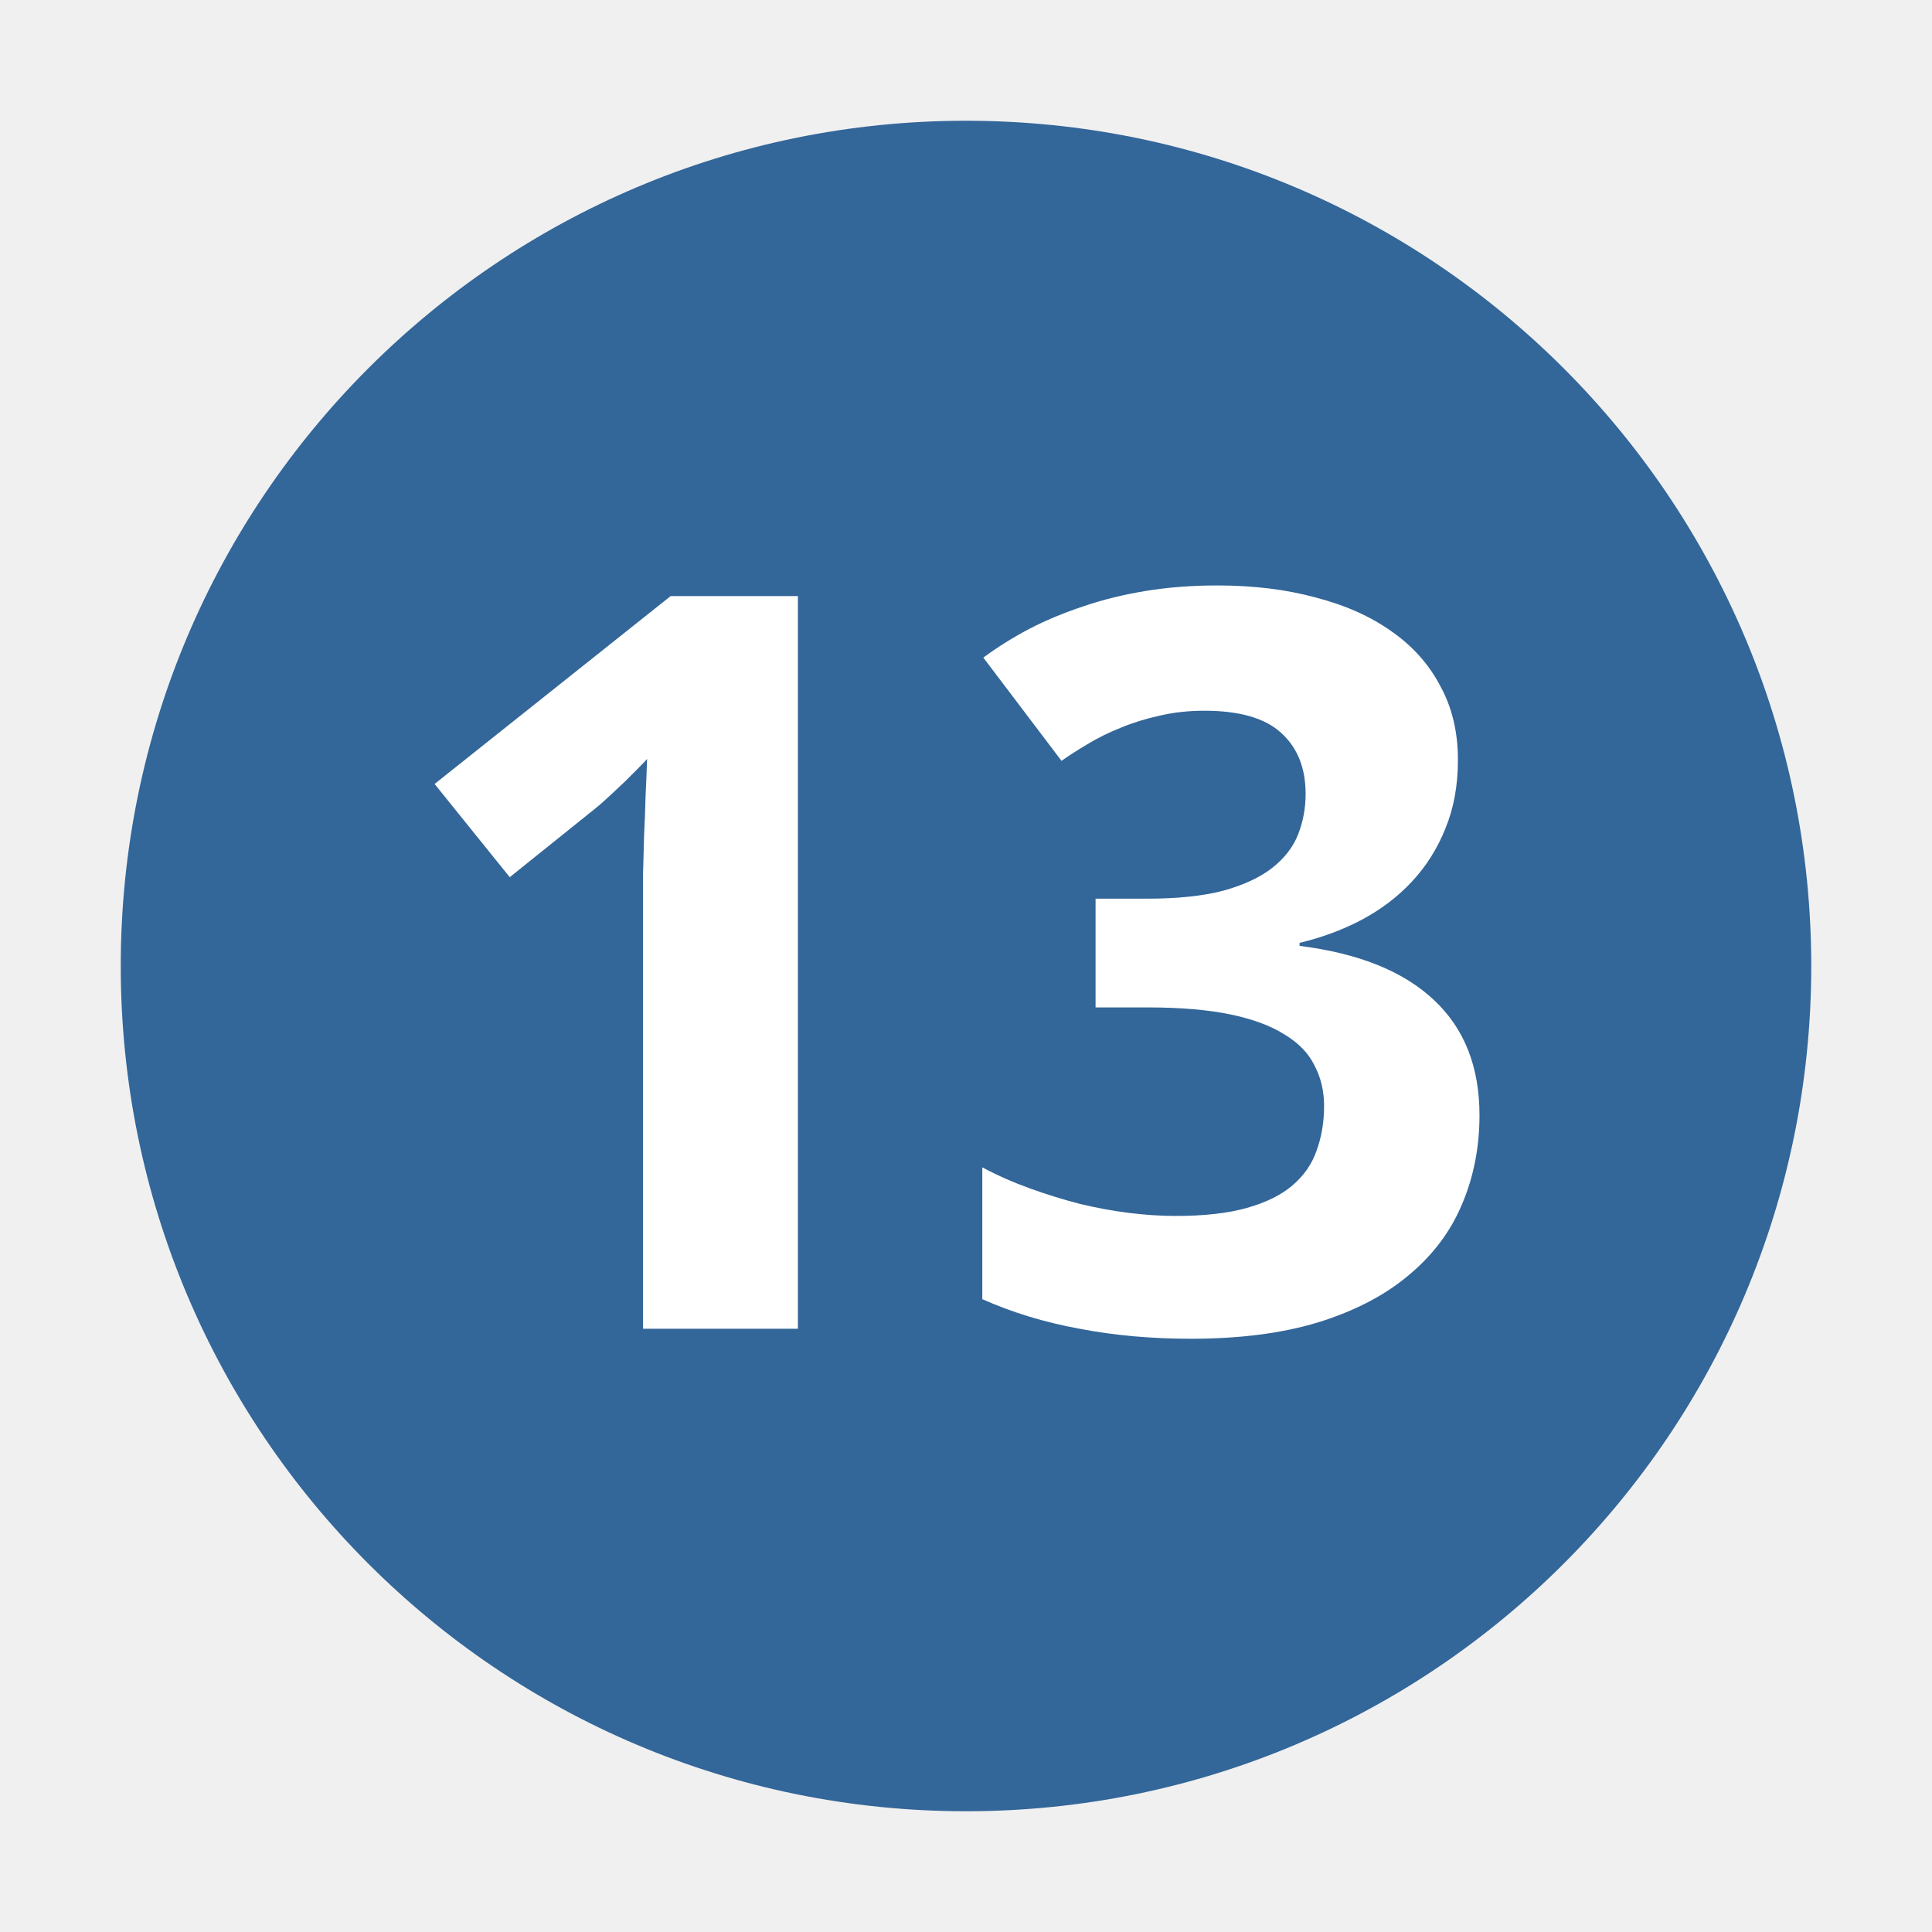
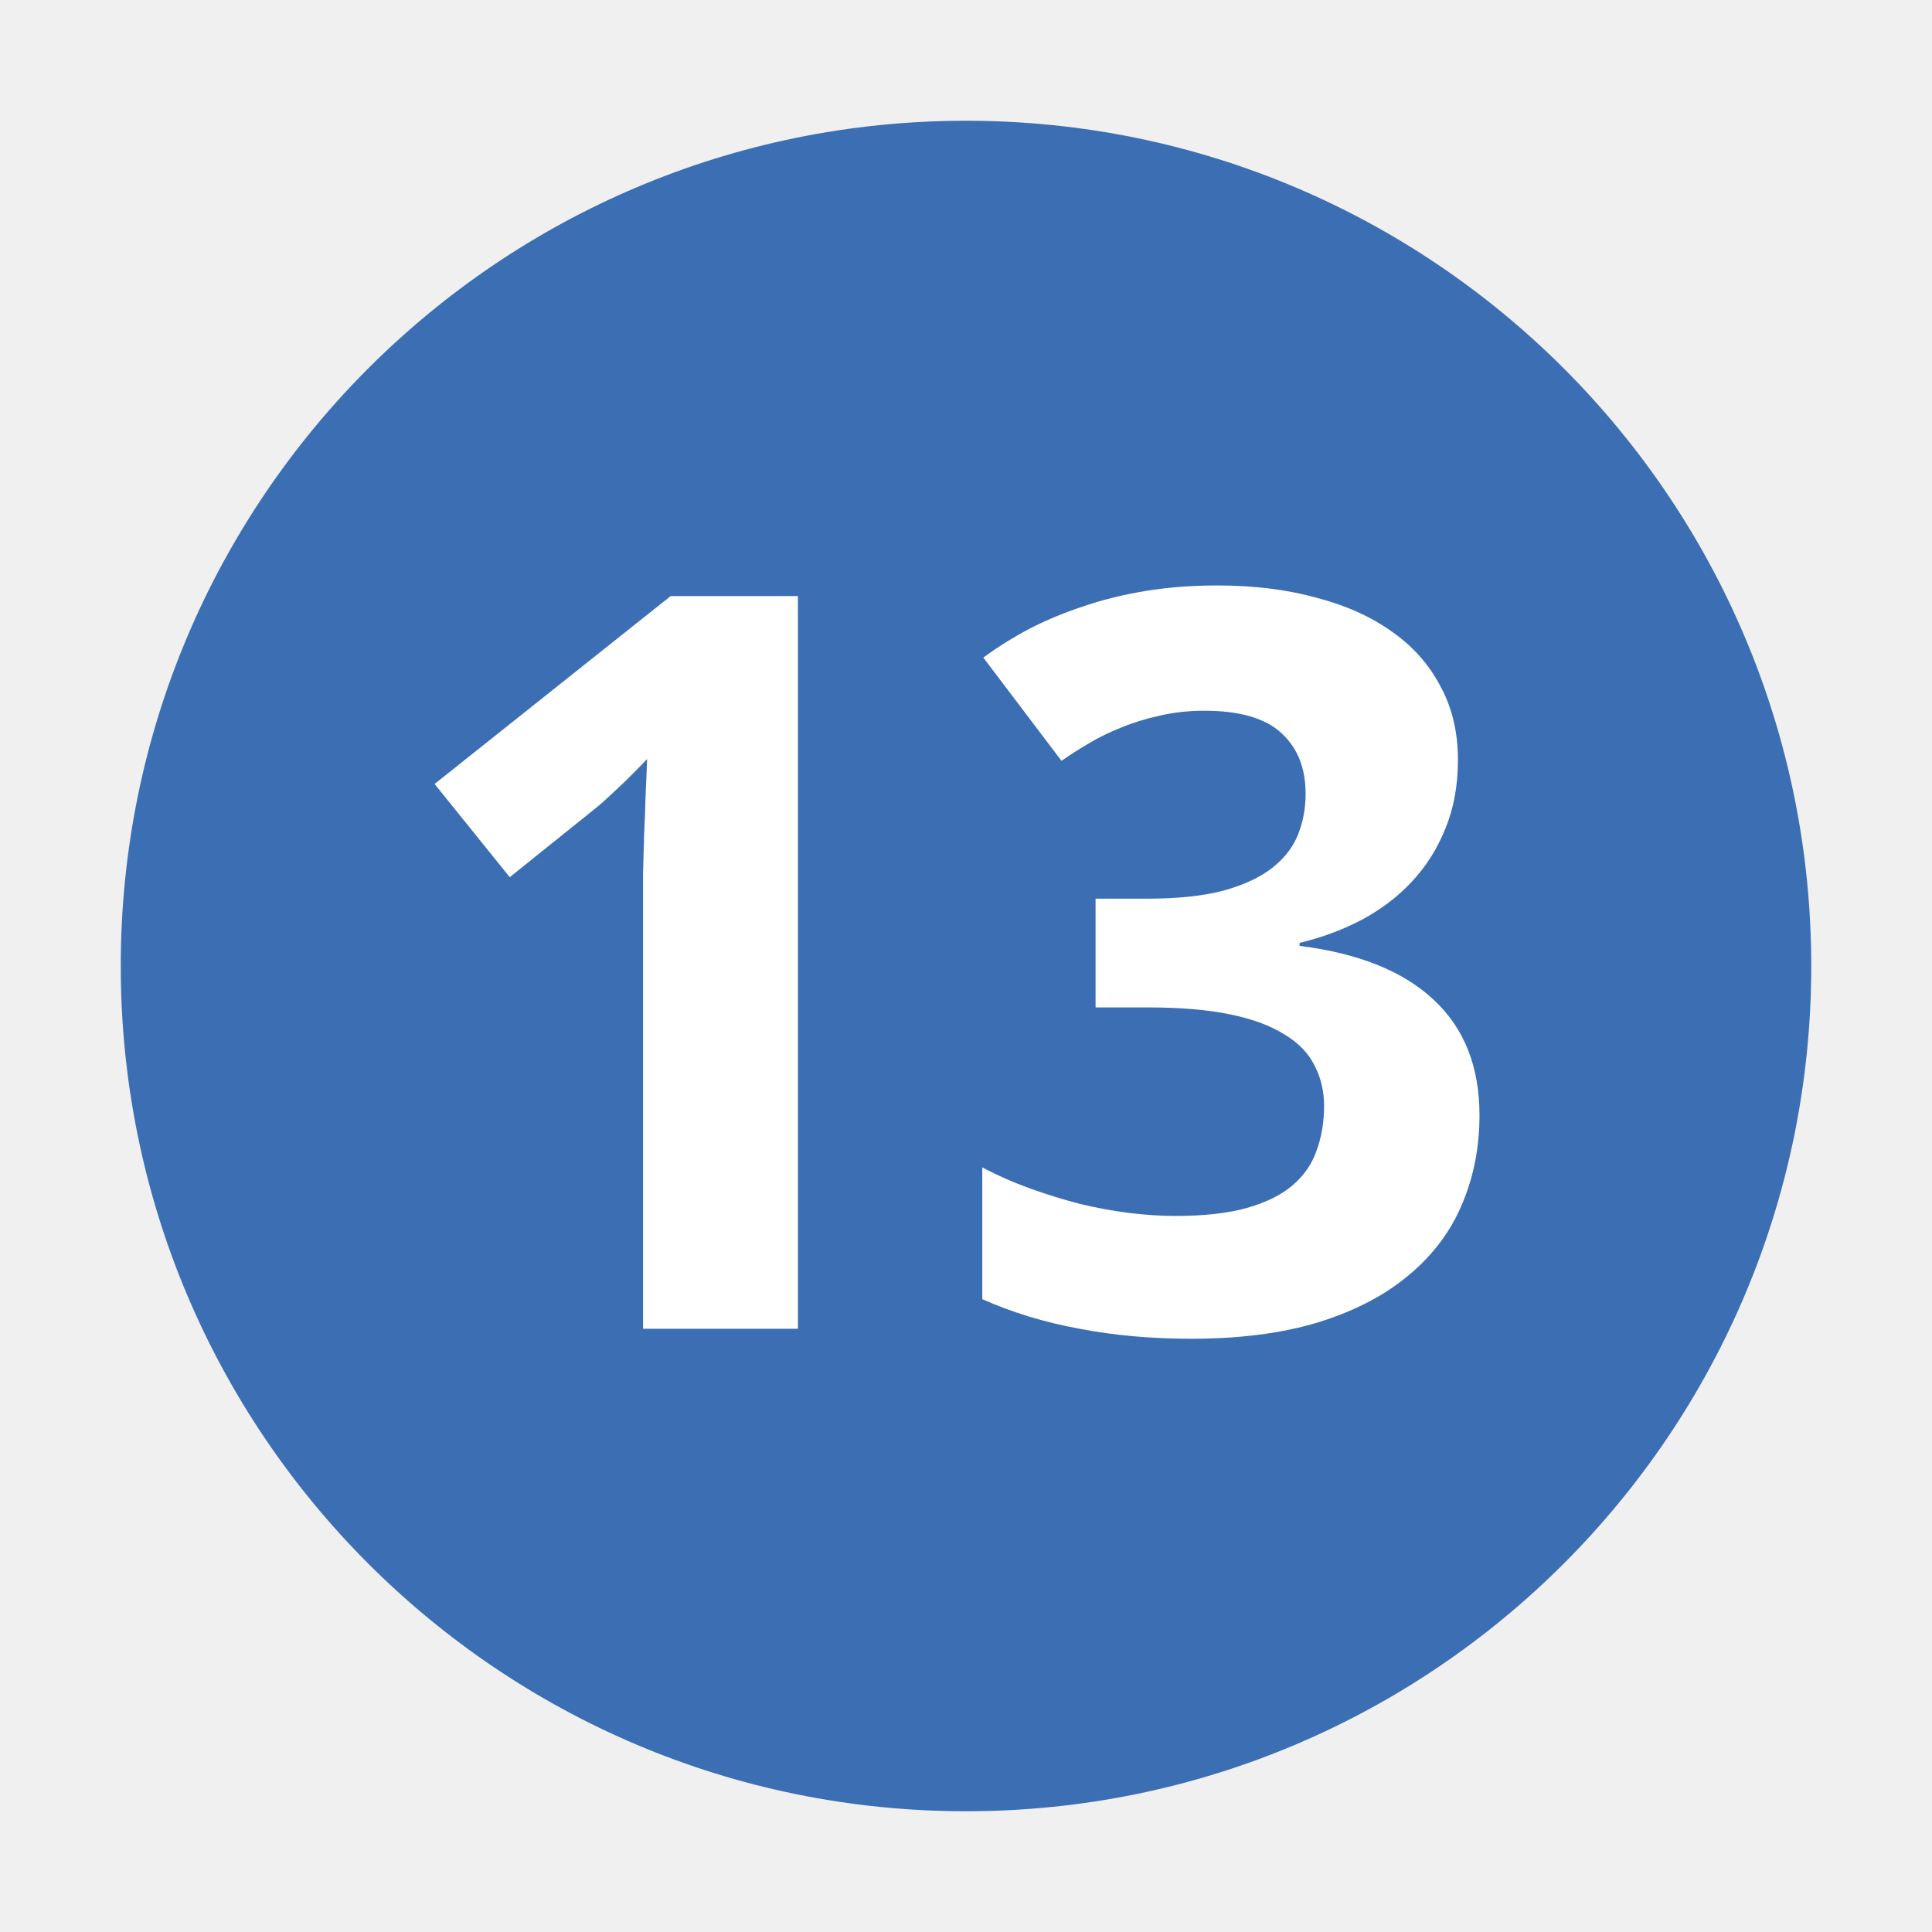
<svg xmlns="http://www.w3.org/2000/svg" version="1.0" width="32" height="32" id="svg2">
  <defs id="defs15" />
-   <circle cx="16" cy="16" r="14" id="circle" style="fill:#336699" />
+   <circle cx="16" cy="16" r="14" id="circle" style="fill:#3c6eb4" />
  <g id="text2820" style="font-size:10px;font-style:normal;font-variant:normal;font-weight:normal;font-stretch:normal;text-align:center;text-anchor:middle;fill:#ffffff;fill-opacity:1;stroke:none;font-family:Droid Sans;-inkscape-font-specification:Droid Sans">
    <path d="m 13.216,22.008 -2.565,0 0,-7.022 c -4e-6,-0.144 -4e-6,-0.315 0,-0.515 0.005,-0.205 0.011,-0.415 0.017,-0.631 0.011,-0.221 0.019,-0.443 0.025,-0.664 0.011,-0.221 0.019,-0.423 0.025,-0.606 -0.028,0.033 -0.075,0.083 -0.141,0.149 -0.066,0.066 -0.141,0.141 -0.224,0.224 -0.083,0.077 -0.169,0.158 -0.257,0.241 -0.089,0.083 -0.174,0.158 -0.257,0.224 L 8.443,14.529 7.198,12.985 11.108,9.873 l 2.108,0 0,12.136" id="path2818" style="font-size:17px;font-weight:bold;fill:#ffffff;-inkscape-font-specification:Bitstream Vera Sans Bold" />
    <path d="m 24.148,12.587 c -8e-6,0.421 -0.069,0.8 -0.208,1.137 -0.133,0.332 -0.318,0.625 -0.556,0.88 -0.232,0.249 -0.509,0.459 -0.83,0.631 -0.315,0.166 -0.659,0.293 -1.029,0.382 l 0,0.05 c 0.979,0.122 1.721,0.421 2.225,0.896 0.504,0.47 0.755,1.107 0.755,1.909 -9e-6,0.531 -0.097,1.024 -0.291,1.478 -0.188,0.448 -0.481,0.838 -0.88,1.17 -0.393,0.332 -0.891,0.592 -1.494,0.78 -0.598,0.183 -1.303,0.274 -2.117,0.274 -0.653,0 -1.267,-0.055 -1.843,-0.166 -0.576,-0.105 -1.112,-0.268 -1.61,-0.49 l 0,-2.183 c 0.249,0.133 0.512,0.249 0.789,0.349 0.277,0.1 0.553,0.185 0.83,0.257 0.277,0.066 0.548,0.116 0.813,0.149 0.271,0.033 0.526,0.05 0.764,0.05 0.476,2e-6 0.872,-0.044 1.187,-0.133 0.315,-0.089 0.567,-0.213 0.755,-0.374 0.188,-0.16 0.321,-0.351 0.398,-0.573 0.083,-0.227 0.125,-0.473 0.125,-0.739 -7e-6,-0.249 -0.053,-0.473 -0.158,-0.672 -0.1,-0.205 -0.266,-0.376 -0.498,-0.515 -0.227,-0.144 -0.526,-0.255 -0.896,-0.332 -0.371,-0.077 -0.827,-0.116 -1.37,-0.116 l -0.863,0 0,-1.801 0.847,0 c 0.509,7e-6 0.932,-0.044 1.27,-0.133 0.338,-0.094 0.606,-0.219 0.805,-0.374 0.205,-0.16 0.349,-0.346 0.432,-0.556 0.083,-0.21 0.125,-0.434 0.125,-0.672 -6e-6,-0.432 -0.136,-0.769 -0.407,-1.013 -0.266,-0.243 -0.689,-0.365 -1.27,-0.365 -0.266,1e-5 -0.515,0.028 -0.747,0.083 -0.227,0.05 -0.44,0.116 -0.639,0.199 -0.194,0.077 -0.374,0.166 -0.54,0.266 -0.16,0.094 -0.307,0.188 -0.44,0.282 l -1.295,-1.71 c 0.232,-0.172 0.484,-0.329 0.755,-0.473 0.277,-0.144 0.576,-0.268 0.896,-0.374 0.321,-0.111 0.667,-0.196 1.038,-0.257 0.371,-0.061 0.766,-0.091 1.187,-0.091 0.598,1.23e-5 1.14,0.066 1.627,0.199 0.493,0.127 0.913,0.315 1.262,0.564 0.349,0.244 0.617,0.545 0.805,0.905 0.194,0.354 0.291,0.761 0.291,1.22" id="path2820" style="font-size:17px;font-weight:bold;fill:#ffffff;-inkscape-font-specification:Bitstream Vera Sans Bold" />
  </g>
</svg>
